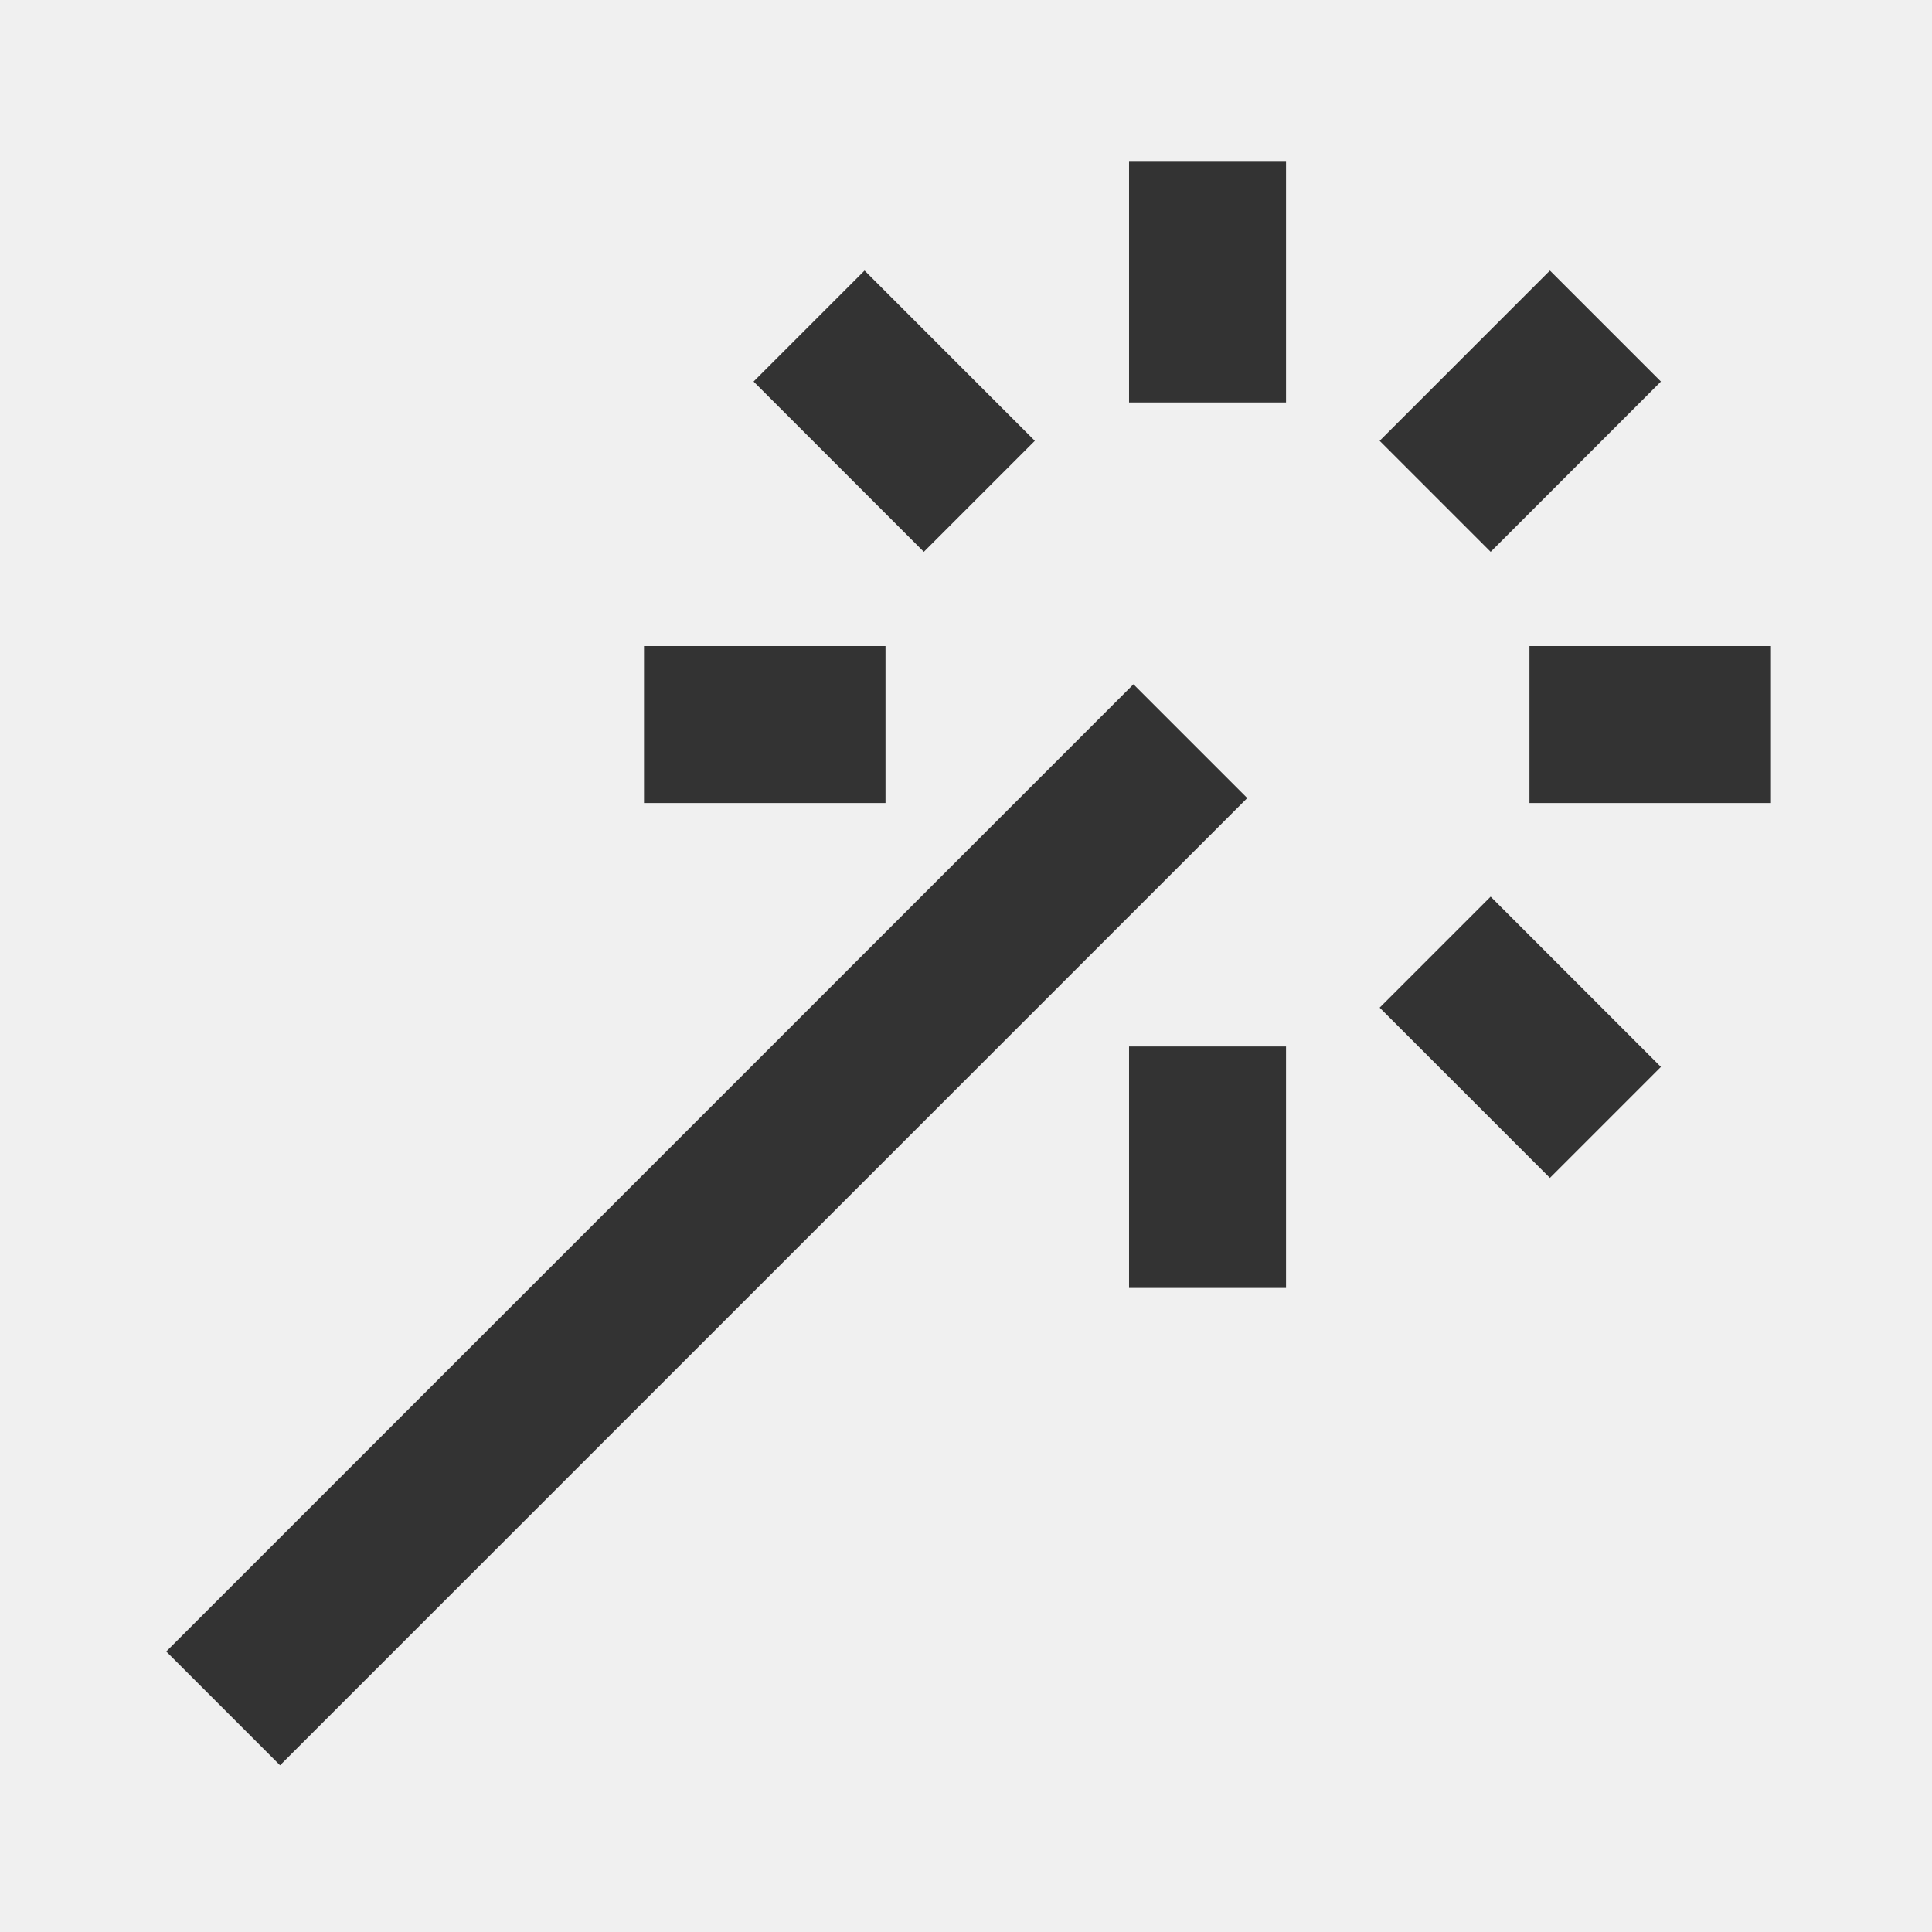
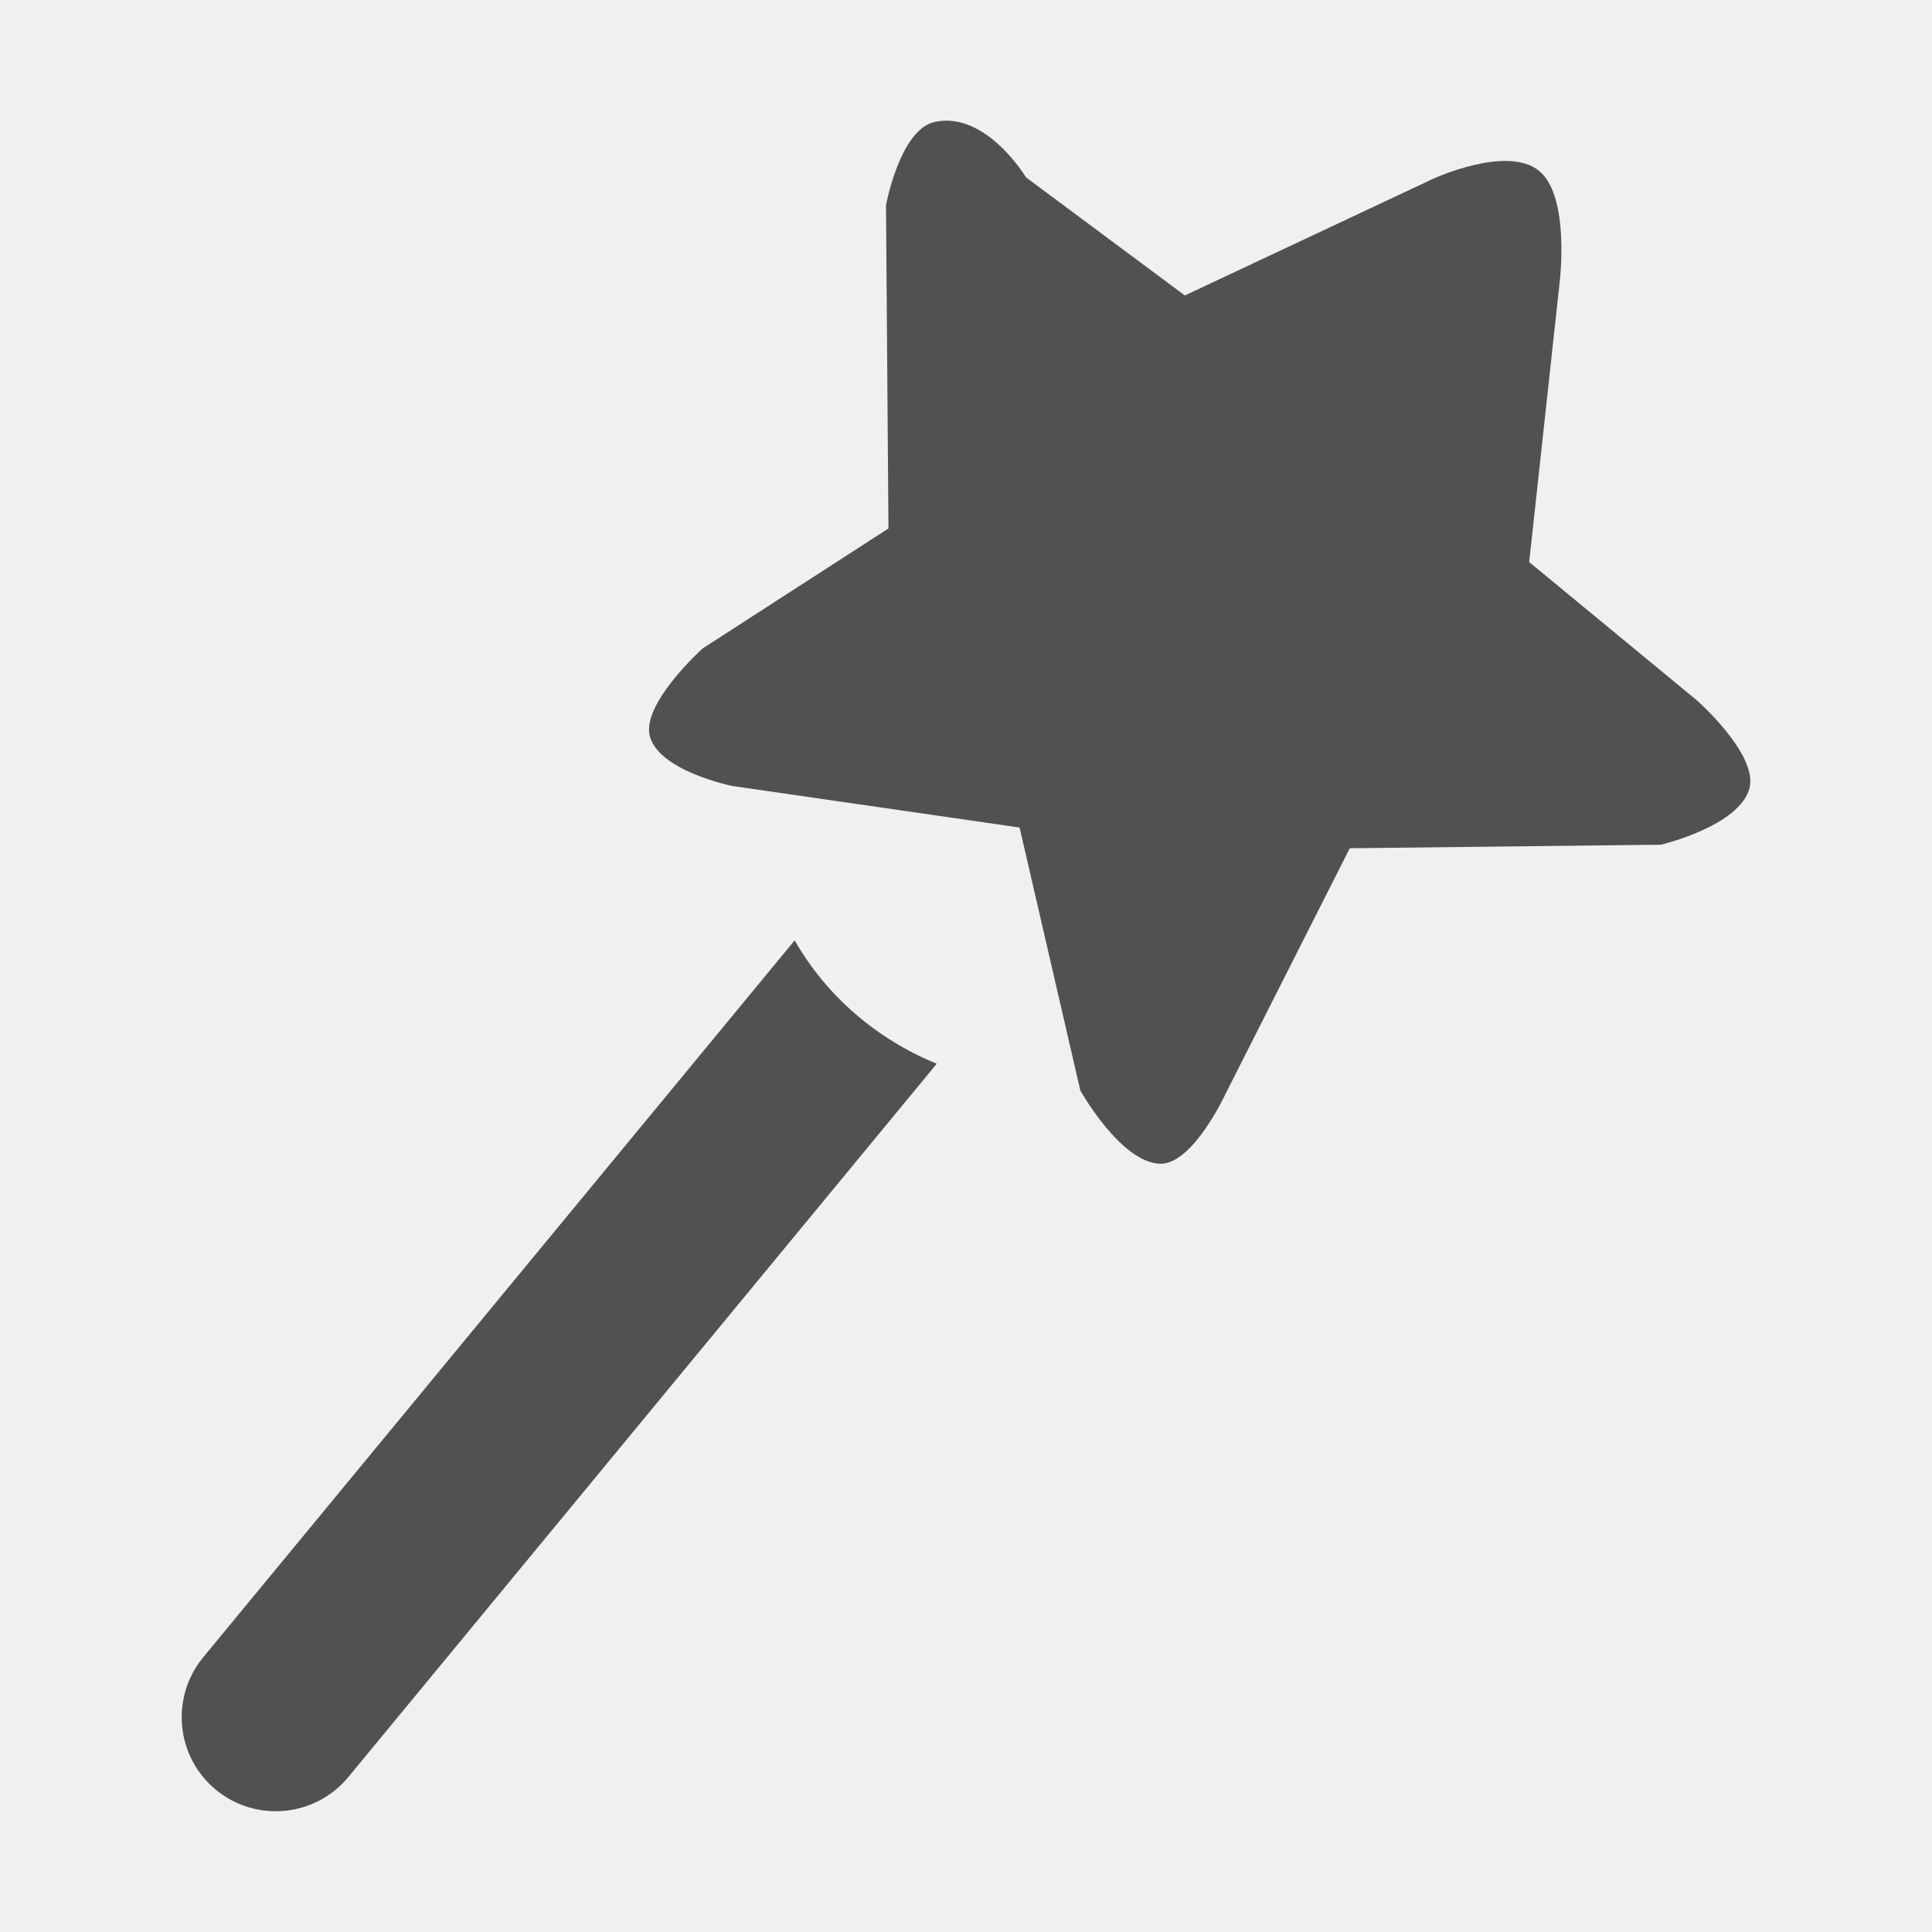
- <svg xmlns="http://www.w3.org/2000/svg" xmlns:xlink="http://www.w3.org/1999/xlink" width="16" height="16" fill="none" viewBox="0 0 16 16">
-   <defs>
-     <rect id="path_0" width="16" height="16" x="0" y="0" />
-   </defs>
-   <g opacity="1" transform="translate(0 0) rotate(0 8 8)">
-     <mask id="bg-mask-0" fill="#fff">
-       <use xlink:href="#path_0" />
-     </mask>
-     <g mask="url(#bg-mask-0)">
-       <path id="分组 1" style="stroke:#333;stroke-width:1.3;stroke-opacity:1;stroke-dasharray:0 0" d="M1.367 1.367L2.777 2.777 M4.667 0L4.667 2 M4.667 2L4.667 0 M7.962 1.367L6.552 2.777 M6.552 2.777L7.962 1.367 M9.333 4.667L7.333 4.667 M7.333 4.667L9.333 4.667 M7.962 7.962L6.552 6.552 M6.552 6.552L7.962 7.962 M4.667 9.333L4.667 7.333 M4.667 7.333L4.667 9.333 M1.367 7.962L2.777 6.552 M2.777 6.552L1.367 7.962 M0 4.667L2 4.667 M2 4.667L0 4.667" transform="translate(5.333333 1.333333) rotate(0 4.666667 4.666667)" />
-       <path id="路径 9" style="stroke:#333;stroke-width:1.333;stroke-opacity:1;stroke-dasharray:0 0" d="M8.01,0L0,8.01" transform="translate(1.847983 6.1381) rotate(0 4.006942 4.006933)" />
-     </g>
-   </g>
+ <svg xmlns="http://www.w3.org/2000/svg" t="1690819441883" class="icon" viewBox="0 0 1024 1024" version="1.1" p-id="64472" width="16" height="16">
+   <path d="M421.2 498.4l-313.5 380c-17.5 21.3-14.5 52.7 6.7 70.2s52.7 14.5 70.2-6.7l311.9-378.1c-32.1-13.1-58.8-36.3-75.3-65.4zM899.5 371.3l-89-73.4 16.1-147.8s5.8-45.9-10.8-59.5c-17-14-56.3 4.2-56.3 4.2L628 156.6 543.8 94s-21.1-35.2-48.3-29.4c-18.5 3.9-25.9 44.1-25.9 44.1l1.3 171.4-98.5 63.6s-31.8 28.6-28.1 45.9c4.2 19 43.9 27 43.9 27l152.2 22L572.6 578s21.5 38.4 42.4 38.8c17.4 0.3 34.7-37.3 34.7-37.3l65.7-129.9 165-1.9s41.8-9.9 46.9-30.1c4.4-17.9-27.8-46.3-27.8-46.3z" fill="#515151" p-id="64473" />
</svg>
